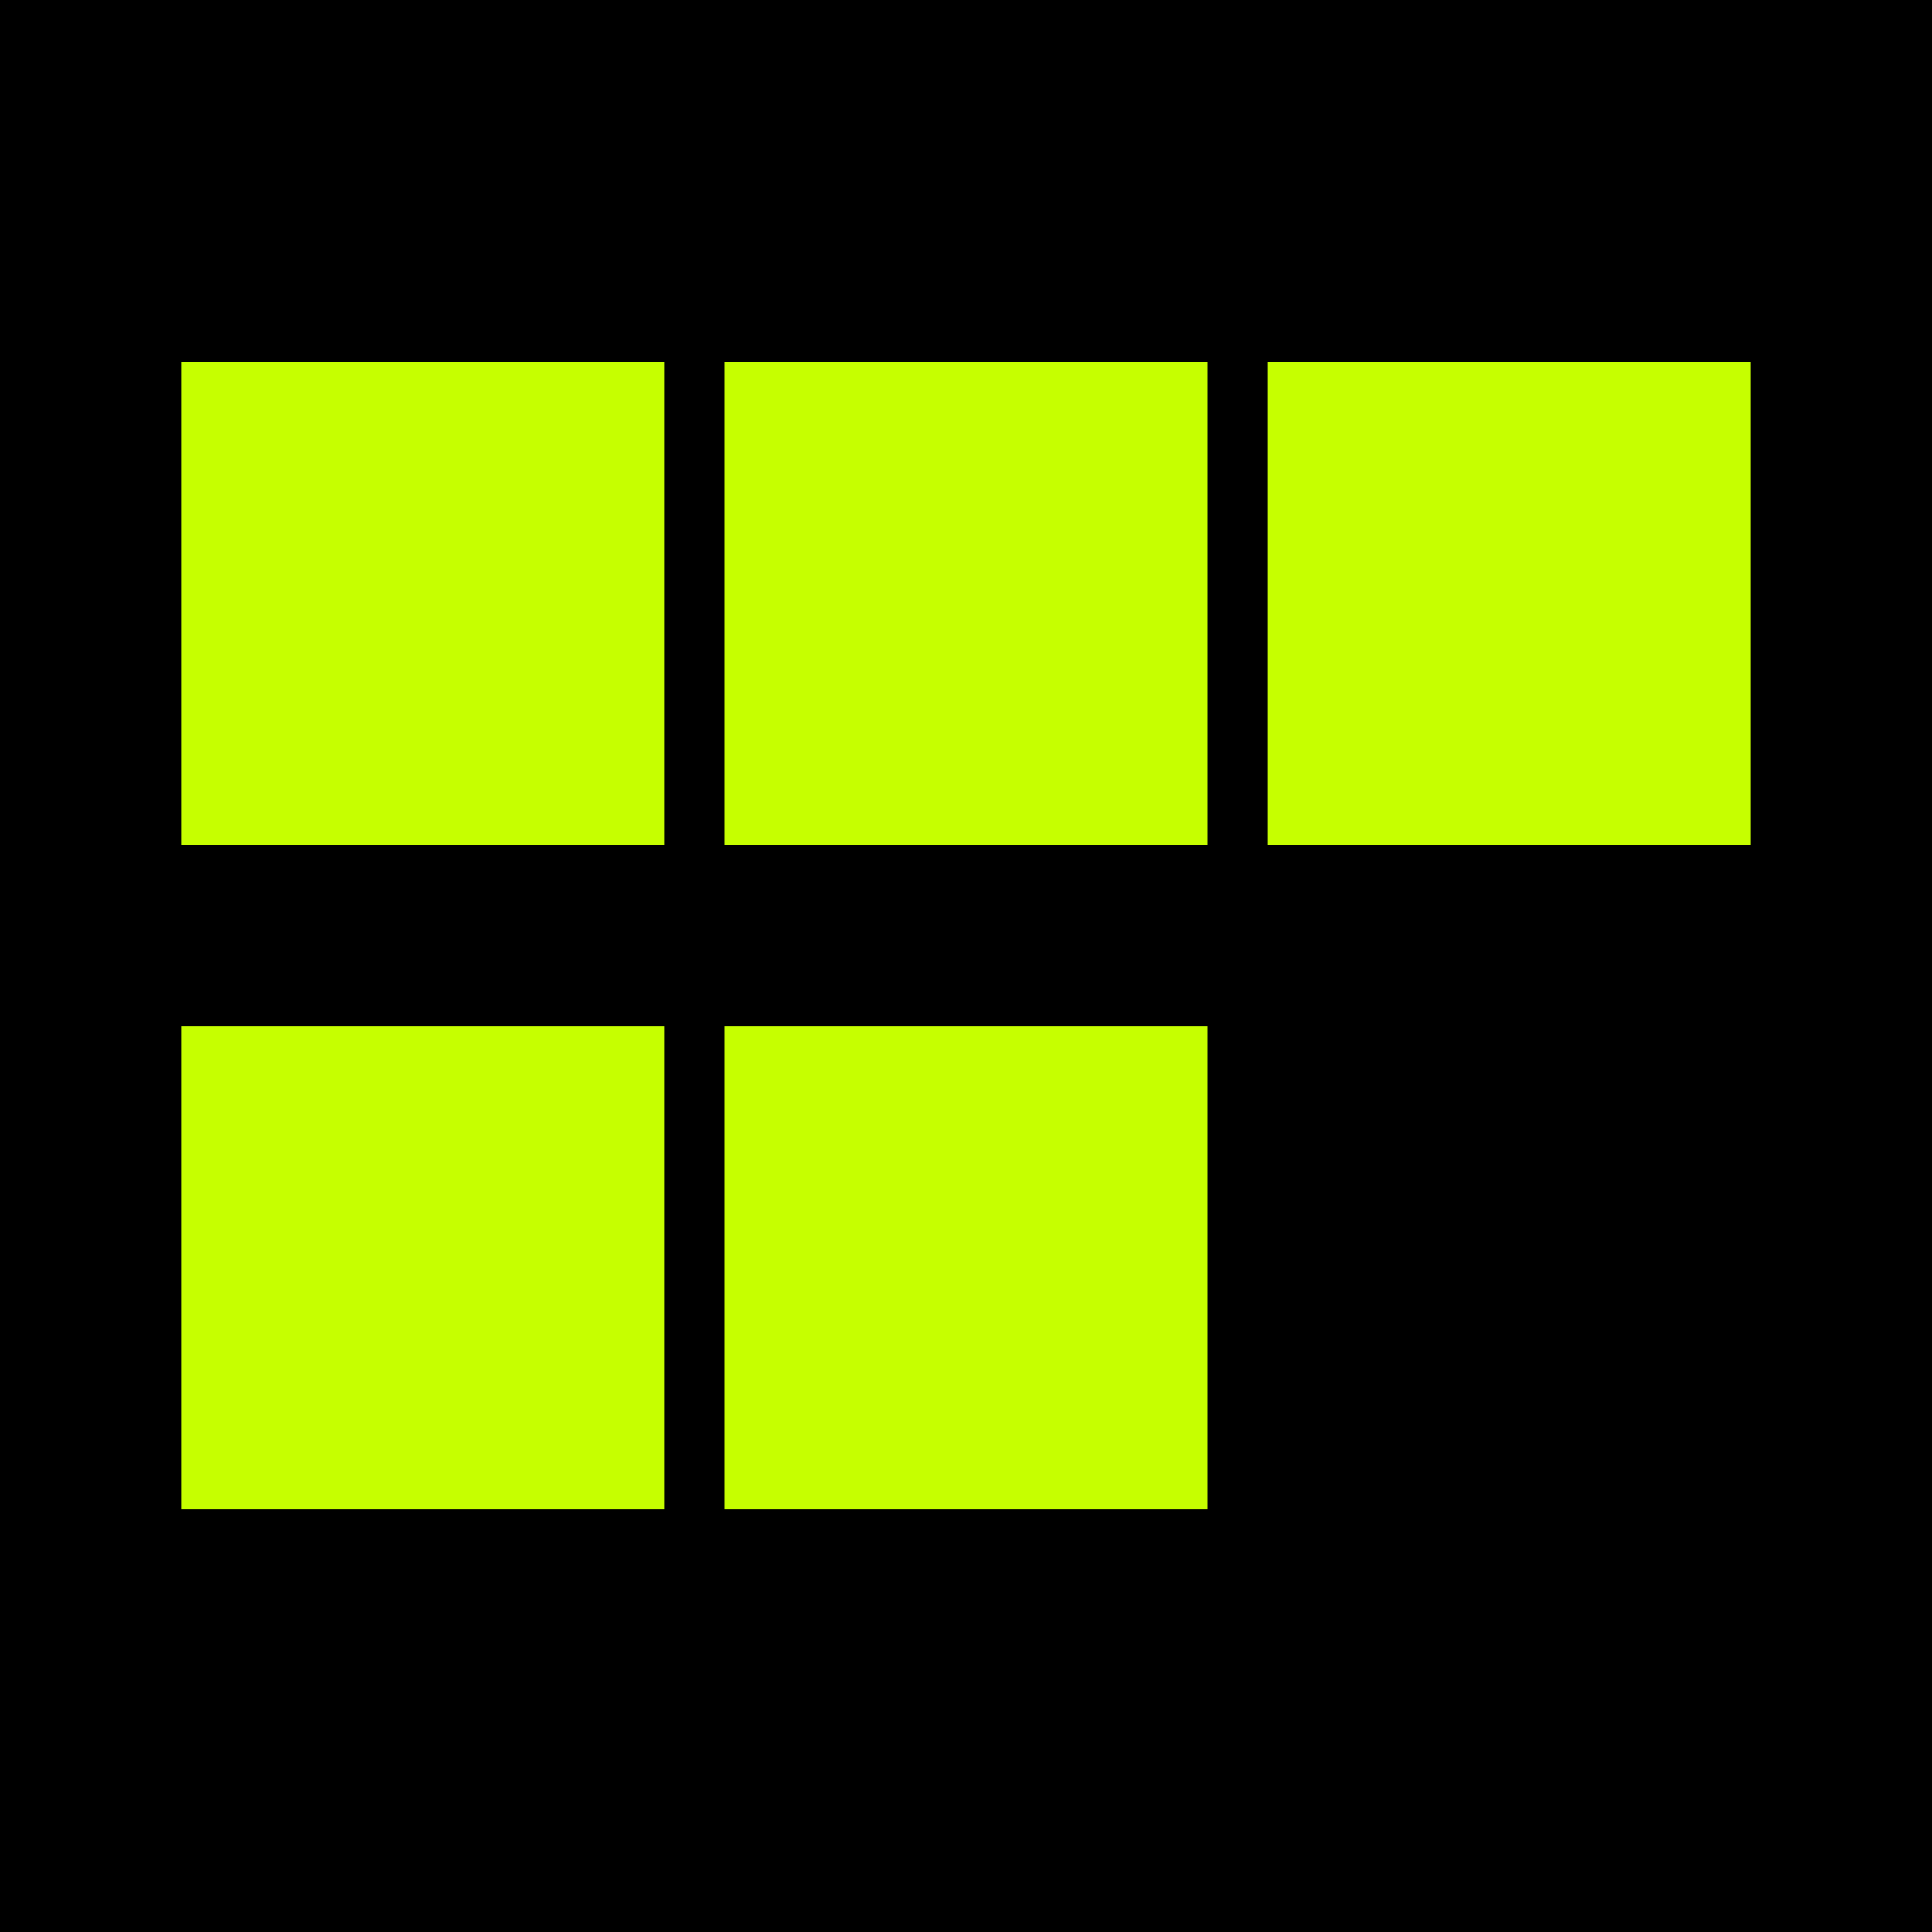
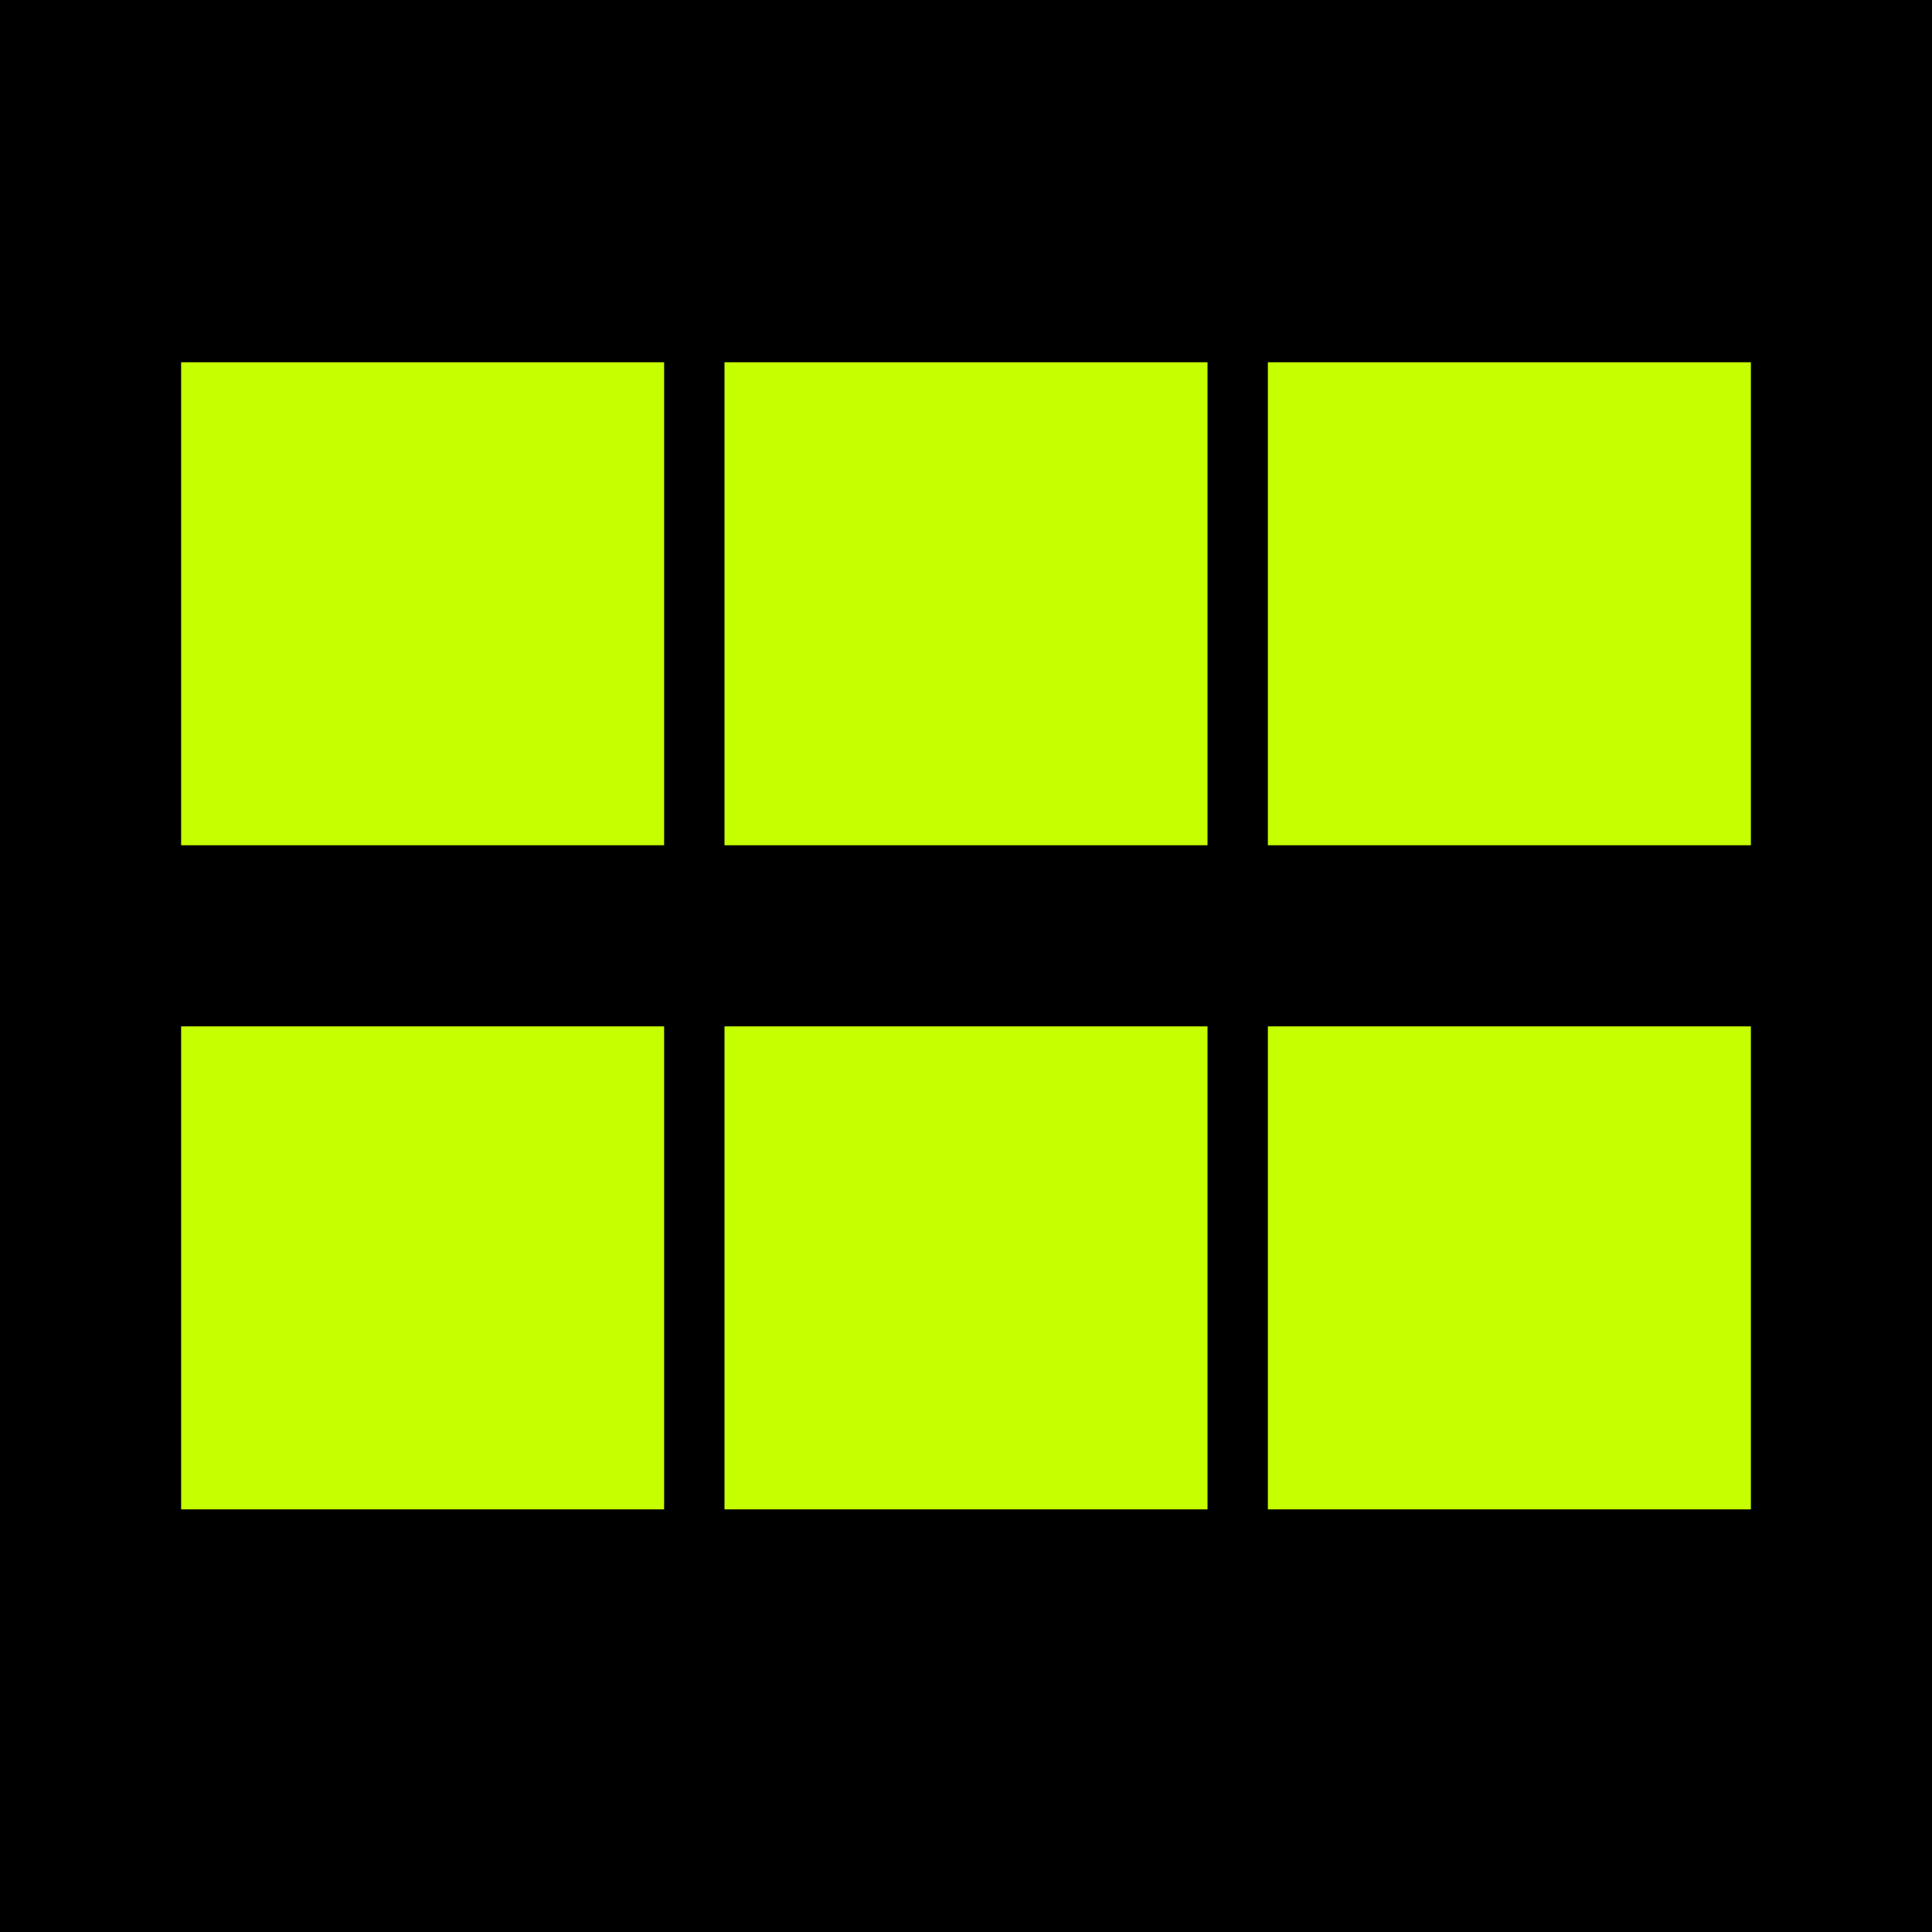
<svg xmlns="http://www.w3.org/2000/svg" viewBox="0 0 32 32">
  <rect width="32" height="32" fill="#000" />
  <g fill="#c6ff00">
    <rect x="3" y="6" width="8" height="8" />
    <rect x="12" y="6" width="8" height="8" />
    <rect x="21" y="6" width="8" height="8" />
    <rect x="3" y="17" width="8" height="8" />
    <rect x="12" y="17" width="8" height="8" />
+     <rect x="21" y="17" width="8" height="8" />
  </g>
</svg>
